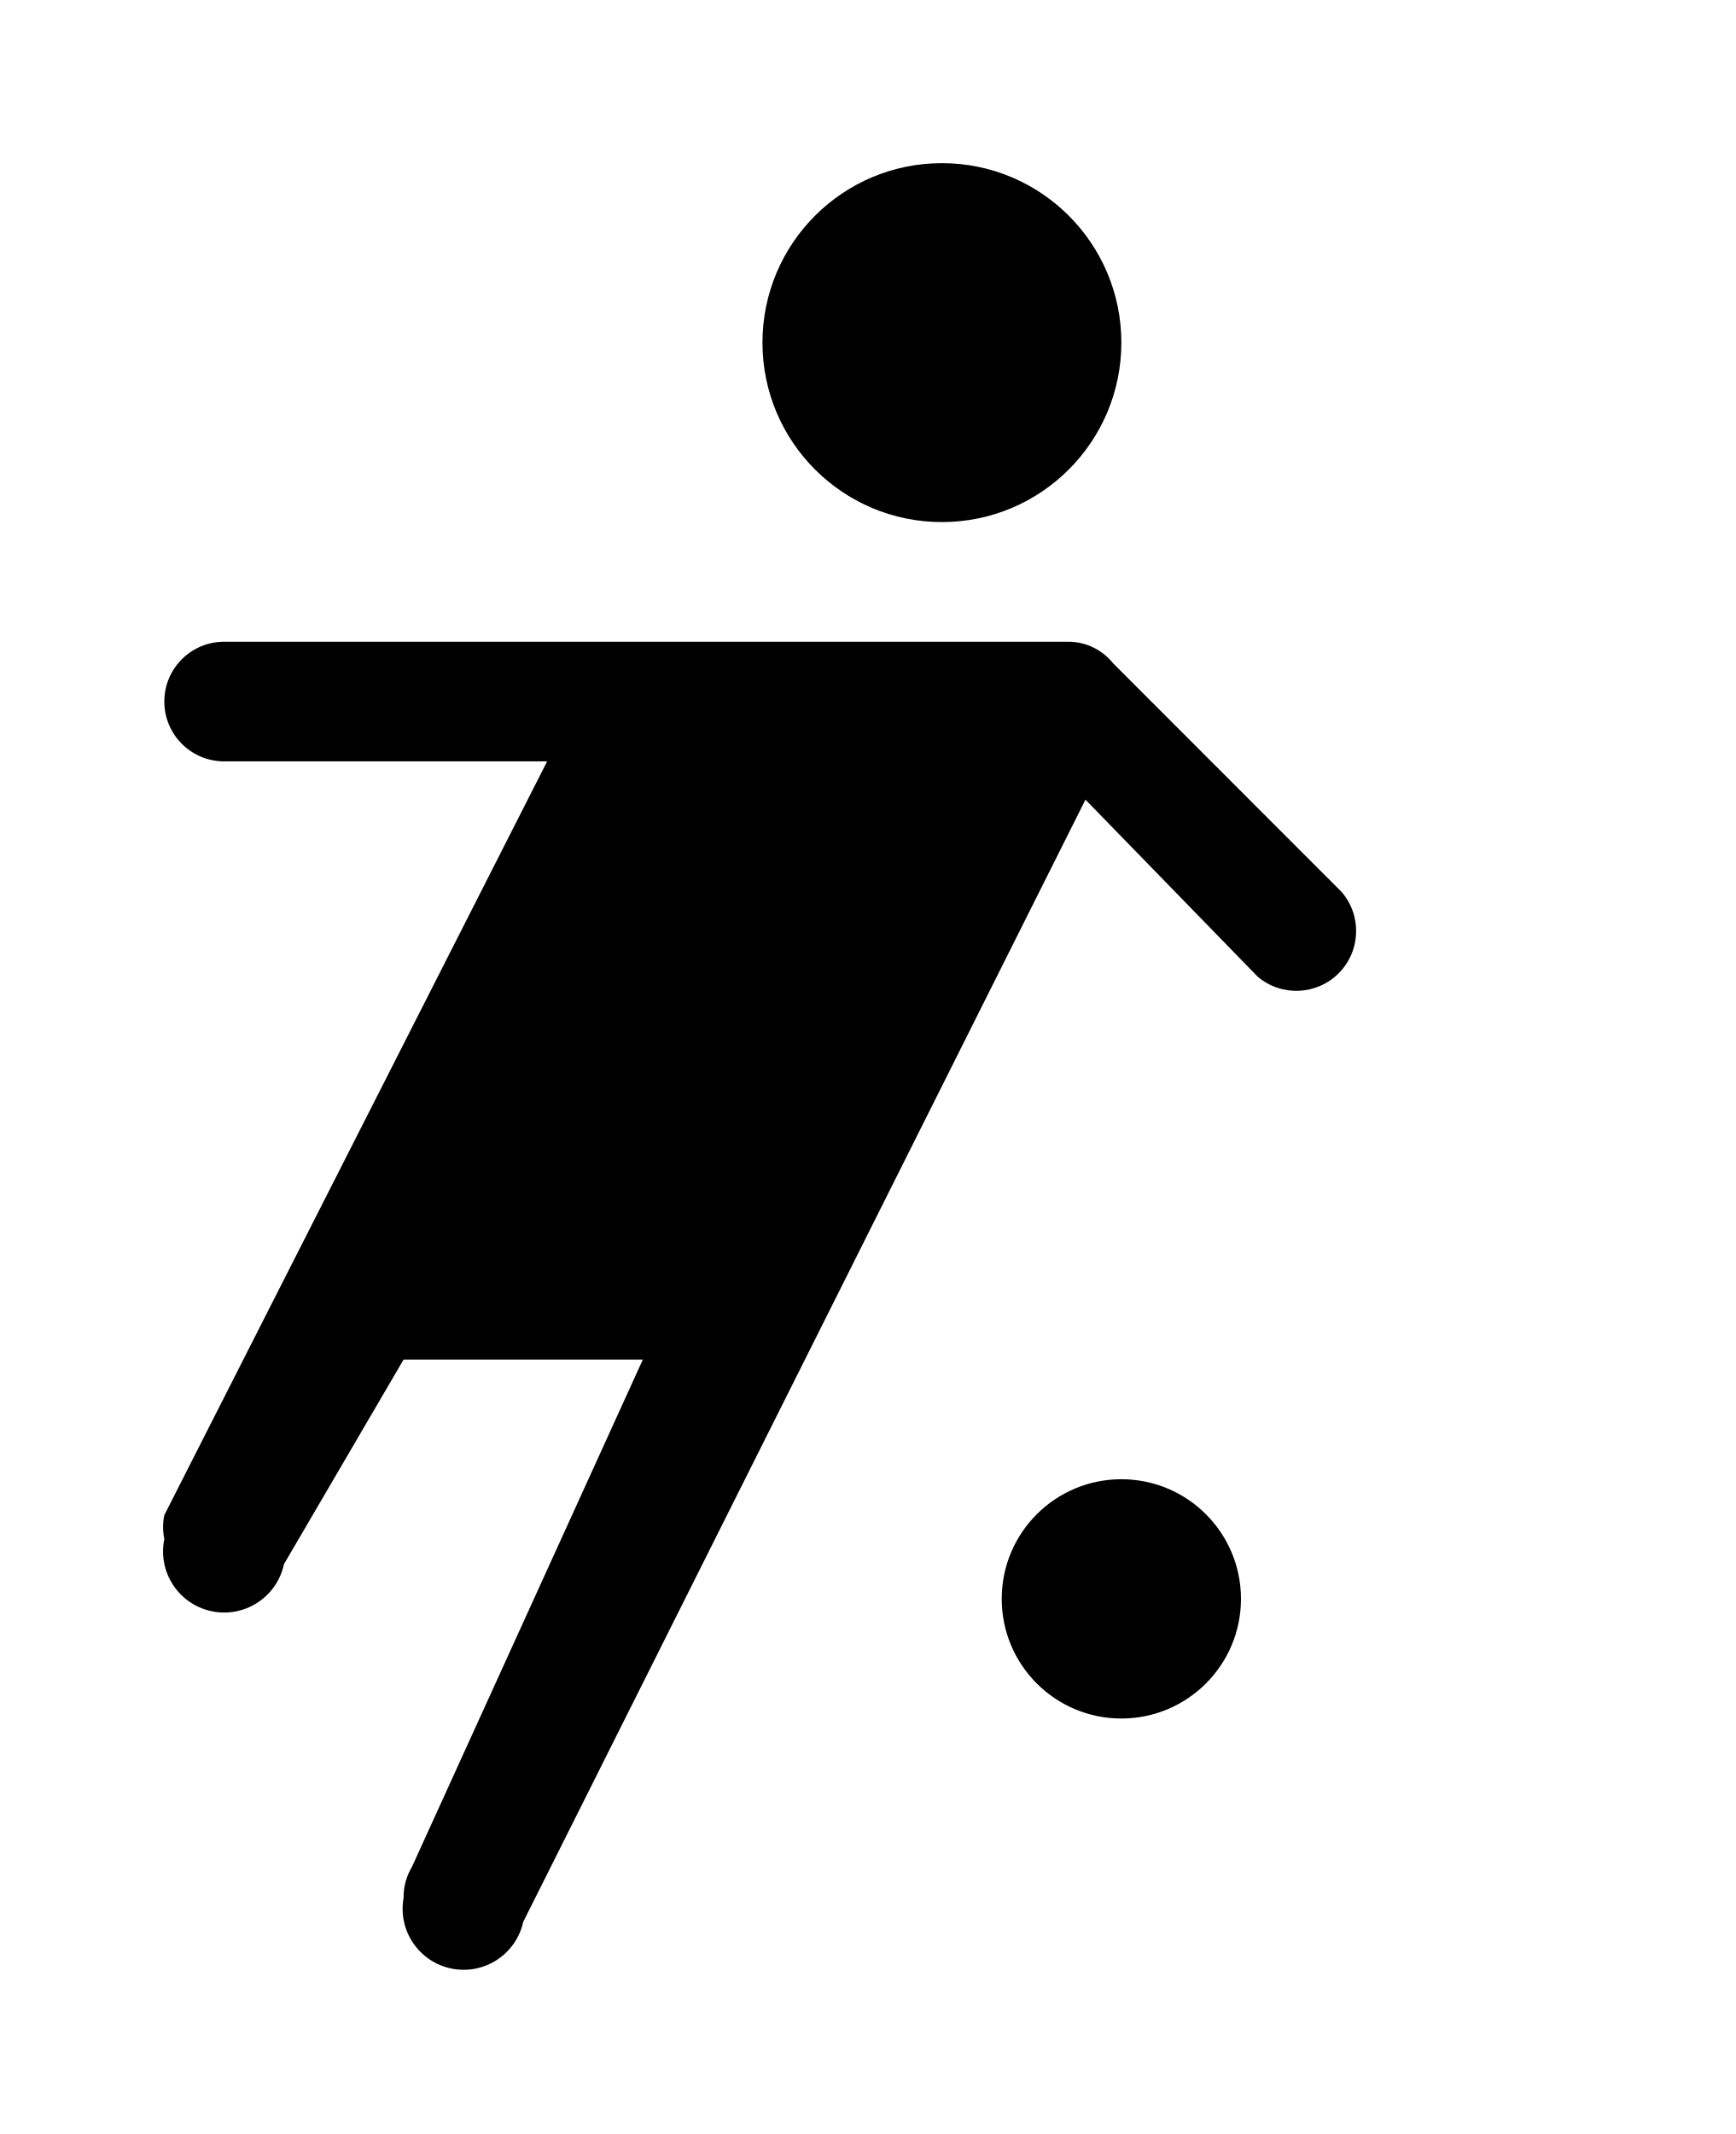
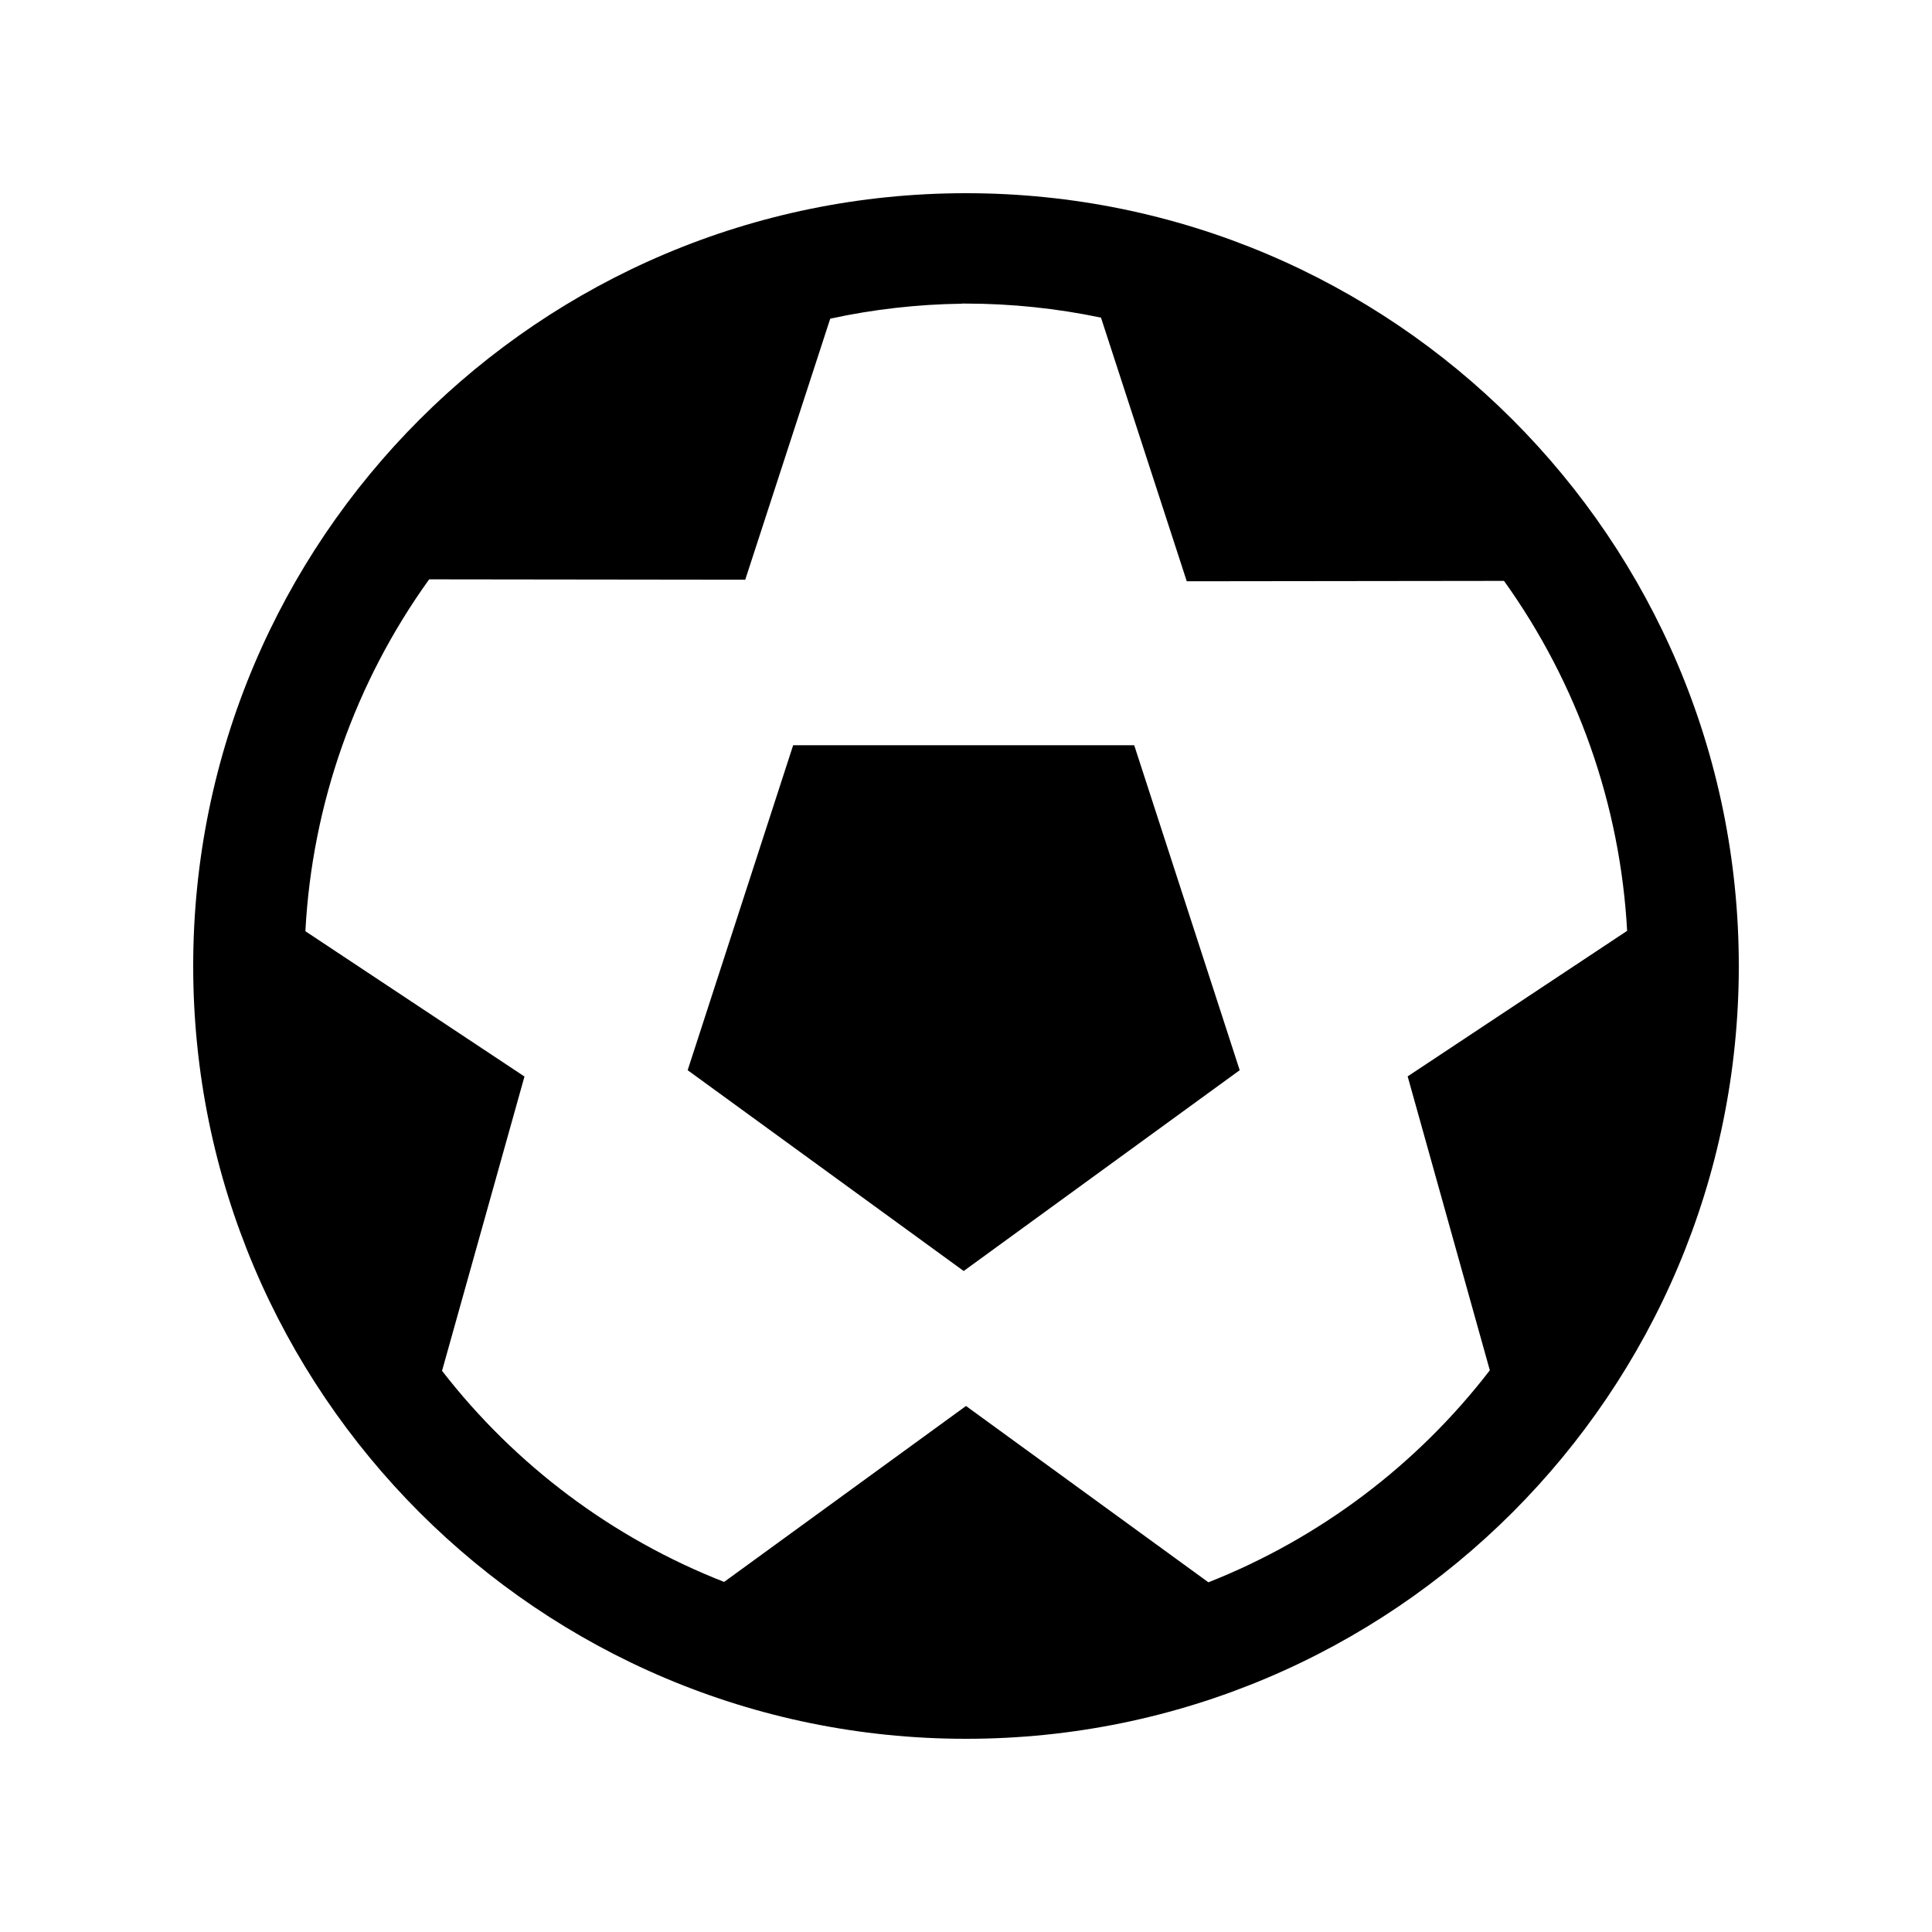
- <svg xmlns="http://www.w3.org/2000/svg" width="15.957" height="19.62">
-   <path d="M10.311 3.15a1.65 1.65 0 1 1-3.3 0 1.65 1.65 0 0 1 3.3 0zm0 10.45a1.1 1.1 0 1 0 0 2.2 1.1 1.1 0 0 0 0-2.2zm2.024-5.401-2.1-2.101a.528.528 0 0 0-.408-.198H2.061a.55.55 0 0 0 0 1.1h2.97l-3.52 6.93a.537.537 0 0 0 0 .22.562.562 0 0 0 1.1.231l1.1-1.881h2.2l-2.123 4.664a.539.539 0 0 0-.077.286.561.561 0 0 0 1.1.22l5.17-10.318 1.584 1.628a.55.55 0 0 0 .77-.781z" />
+ <svg xmlns="http://www.w3.org/2000/svg" id="soccer" width="15" height="15" version="1.1" viewBox="0 0 15 15">
+   <path d="m7.5 1.5a6 6 0 0 0-6 6 6 6 0 0 0 6 6 6 6 0 0 0 6-6 6 6 0 0 0-6-6zm-0.033 0.857a5.143 5.143 0 0 1 0.033 0 5.143 5.143 0 0 1 1.048 0.109l0.666 2.047 2.463-0.003a5.143 5.143 0 0 1 0.956 2.717l-1.704 1.13 0.638 2.282a5.143 5.143 0 0 1-2.185 1.646l-1.882-1.369-1.878 1.366a5.143 5.143 0 0 1-2.19-1.639l0.64-2.285-1.701-1.128a5.143 5.143 0 0 1 0.961-2.732l2.454 0.003 0.66-2.027a5.143 5.143 0 0 1 1.021-0.116zm-1.309 3.429-0.819 2.523 2.143 1.559 2.143-1.559-0.819-2.523z" stroke-width=".857" />
</svg>
